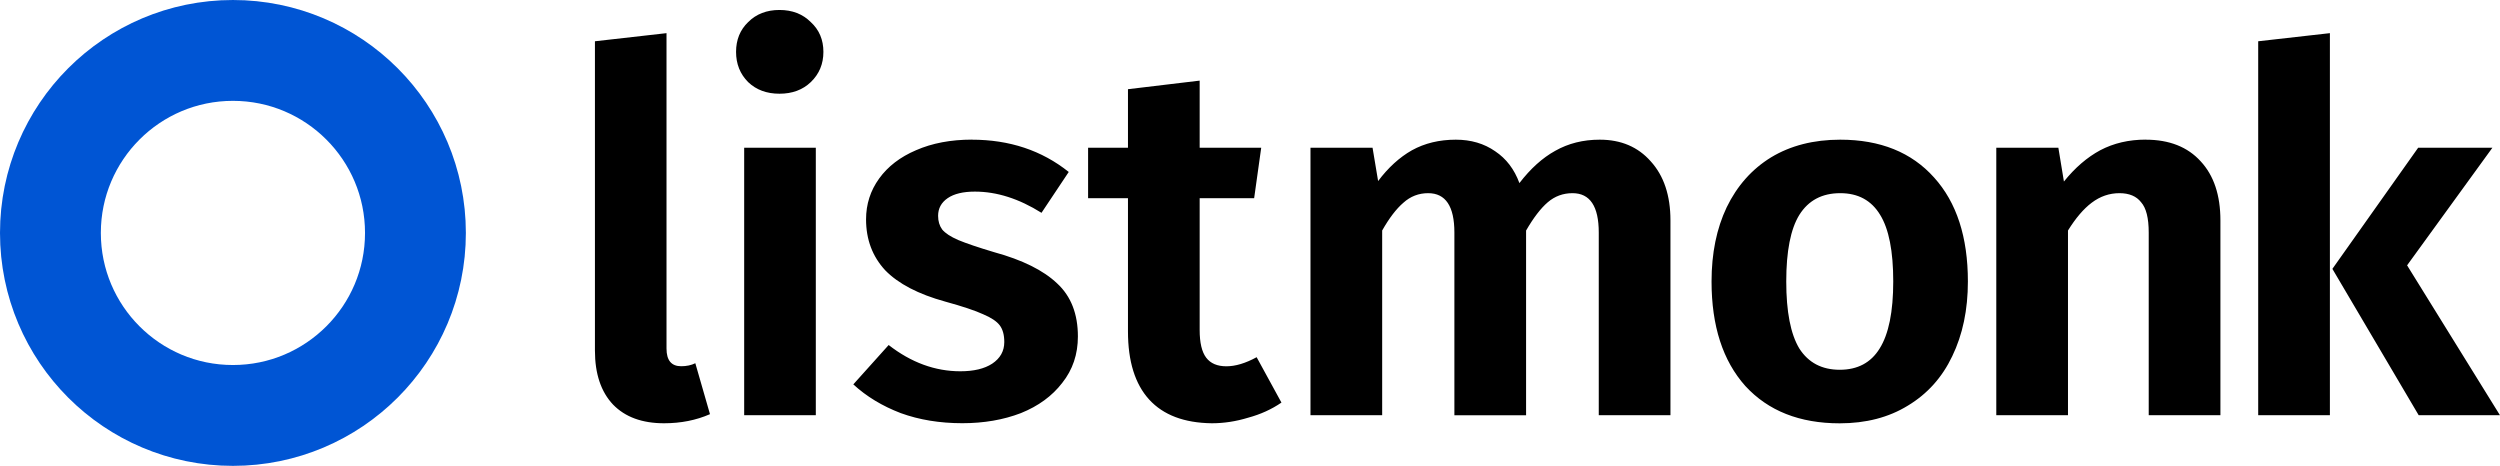
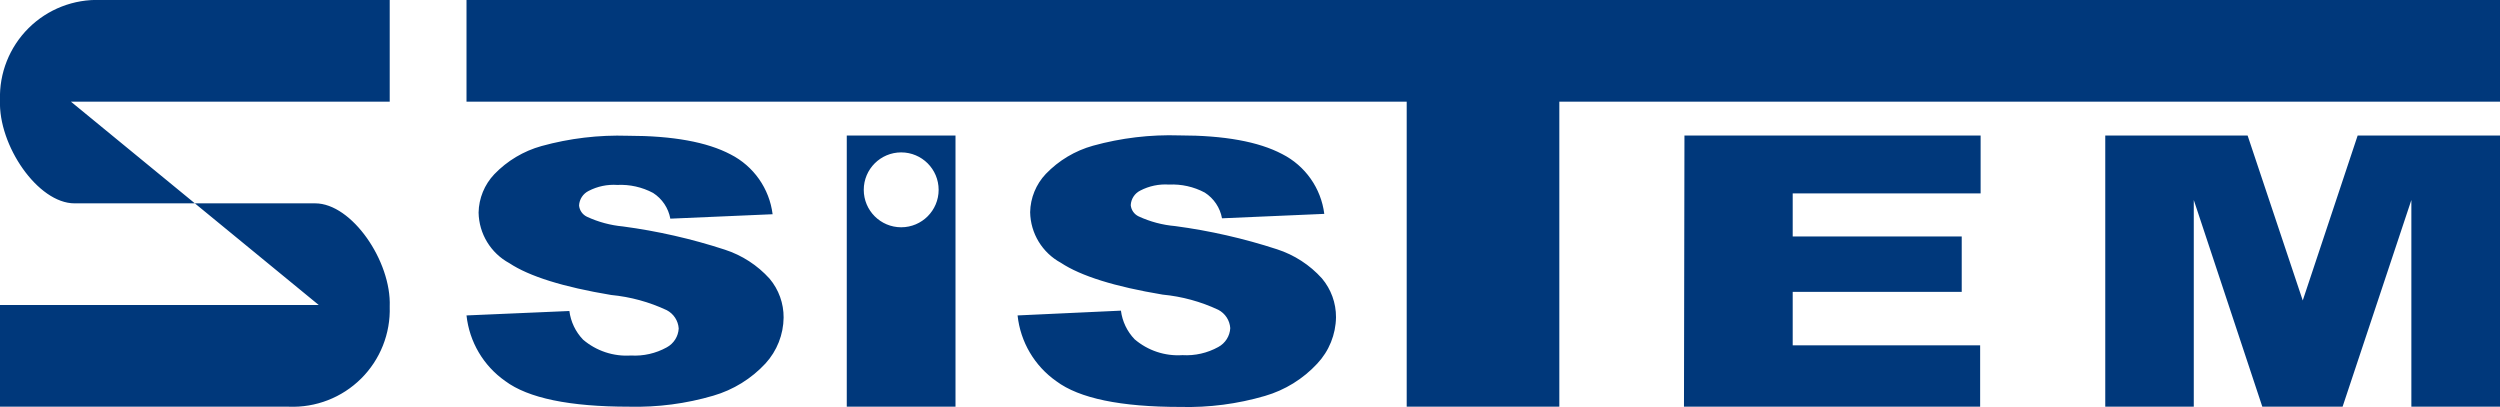
- <svg xmlns="http://www.w3.org/2000/svg" width="163.03" height="30.38" viewBox="0 0 43.135 8.038">
-   <circle cx="4.019" cy="4.019" r="3.149" fill="none" stroke="#0055d4" stroke-width="1.74" />
-   <path d="M11.457 7.303q-.566 0-.879-.322-.313-.331-.313-.932V.712L11.5.572v5.442q0 .305.253.305.139 0 .244-.052l.253.879q-.357.157-.792.157zm2.619-4.754v4.615H12.84V2.549zM13.449.172q.331 0 .54.209.218.2.218.514 0 .313-.218.522-.209.2-.54.2-.331 0-.54-.2-.209-.209-.209-.522 0-.313.209-.514.209-.209.54-.209zm3.319 2.238q.975 0 1.672.557l-.47.705q-.583-.366-1.149-.366-.305 0-.47.113-.165.113-.165.305 0 .139.07.235.078.096.279.183.209.087.618.209.731.2 1.088.54.357.331.357.914 0 .462-.27.801-.261.34-.714.522-.453.174-1.01.174-.583 0-1.062-.174-.479-.183-.819-.496l.61-.679q.583.453 1.237.453.348 0 .549-.131.209-.139.209-.374 0-.183-.078-.287-.078-.104-.287-.192-.209-.096-.653-.218-.697-.192-1.036-.54-.331-.357-.331-.879 0-.392.226-.705.226-.313.636-.488.418-.183.967-.183zm5.342 4.536q-.253.174-.575.261-.313.096-.627.096-.714-.009-1.08-.409-.366-.401-.366-1.176V3.42h-.688v-.871h.688v-1.01l1.237-.148v1.158h1.062l-.122.871h-.94v2.273q0 .331.113.479.113.148.348.148.235 0 .522-.157zm5.493-4.536q.549 0 .879.374.34.374.34 1.019v3.361h-1.237V4.012q0-.679-.453-.679-.244 0-.427.157-.183.157-.374.488v3.187h-1.237V4.012q0-.679-.453-.679-.244 0-.427.165-.183.157-.366.479v3.187h-1.237V2.549h1.071l.096.575q.261-.348.583-.531.331-.183.758-.183.392 0 .679.2.287.192.418.549.287-.374.618-.557.34-.192.766-.192zm4.148 0q1.036 0 1.62.653.583.644.583 1.794 0 .731-.27 1.289-.261.549-.766.853-.496.305-1.176.305-1.036 0-1.628-.644-.583-.653-.583-1.803 0-.731.261-1.28.27-.557.766-.862.505-.305 1.193-.305zm0 .923q-.47 0-.705.374-.226.366-.226 1.149 0 .784.226 1.158.235.366.697.366.462 0 .688-.366.235-.374.235-1.158 0-.784-.226-1.149-.226-.374-.688-.374zm5.271-.923q.61 0 .949.374.34.366.34 1.019v3.361h-1.237V4.012q0-.374-.131-.522-.122-.157-.374-.157-.261 0-.479.165-.209.157-.409.479v3.187h-1.237V2.549h1.071l.096.583q.287-.357.627-.54.348-.183.784-.183zM40.2.572v6.592h-1.237V.712zm2.804 1.977l-1.472 2.029 1.602 2.586h-1.402l-1.489-2.525 1.48-2.09z" />
+ <svg xmlns="http://www.w3.org/2000/svg" viewBox="0 0 209 34">
+   <defs>
+     <style>.cls-1{fill:#00387b;fill-rule:evenodd;}</style>
+   </defs>
+   <g id="Layer_2" data-name="Layer 2">
+     <g id="Layer_1-2" data-name="Layer 1">
+       <path class="cls-1" d="M16.29,17,5.93,8.5H32.58V0H8.43A8.11,8.11,0,0,0,0,8.37C-.15,12.16,3.17,17,6.23,17H16.29m0,0,10.36,8.5H0V34H24.15a8.11,8.11,0,0,0,8.43-8.37c.15-3.79-3.17-8.63-6.23-8.63Zm54.5-5.67h9.09V34H70.79ZM75.34,19a3.13,3.13,0,1,0-3.13-3.13A3.13,3.13,0,0,0,75.34,19ZM176,11.33H187.9l4.61,13.79,4.59-13.79H209V34h-7.41V16.72L195.84,34h-6.71L183.4,16.72V34H176Zm-35.18,0h24.76v4.84H149.87v3.6H164V24.4H149.87v4.47h15.67V34H140.78ZM39,0H209V8.5H130.36V34H117.6V8.5H39ZM85.07,26.37l8.64-.4a4.23,4.23,0,0,0,1.14,2.39,5.58,5.58,0,0,0,4,1.33,5.52,5.52,0,0,0,3-.68,1.91,1.91,0,0,0,1-1.58,1.87,1.87,0,0,0-1-1.53,14.13,14.13,0,0,0-4.65-1.27q-6-1-8.51-2.66a4.91,4.91,0,0,1-2.57-4.23,4.79,4.79,0,0,1,1.31-3.2,8.72,8.72,0,0,1,3.95-2.36,24.18,24.18,0,0,1,7.22-.86q5.63,0,8.59,1.56a6.52,6.52,0,0,1,3.52,5l-8.55.37a3.24,3.24,0,0,0-1.44-2.15,5.77,5.77,0,0,0-3-.67,4.53,4.53,0,0,0-2.39.5,1.44,1.44,0,0,0-.8,1.22,1.16,1.16,0,0,0,.66.94,9.12,9.12,0,0,0,3.05.81,47.77,47.77,0,0,1,8.52,1.94,8.63,8.63,0,0,1,3.75,2.43,5,5,0,0,1,1.18,3.25,5.78,5.78,0,0,1-1.57,3.88,9.61,9.61,0,0,1-4.37,2.7,23.06,23.06,0,0,1-7.07.92q-7.49,0-10.37-2.15A7.71,7.71,0,0,1,85.07,26.37ZM39,26.37,47.6,26a4.23,4.23,0,0,0,1.14,2.39,5.59,5.59,0,0,0,4,1.33,5.52,5.52,0,0,0,3-.68,1.91,1.91,0,0,0,1-1.58,1.87,1.87,0,0,0-1-1.53,14.15,14.15,0,0,0-4.65-1.27q-6-1-8.51-2.66a4.91,4.91,0,0,1-2.57-4.23,4.79,4.79,0,0,1,1.31-3.2,8.72,8.72,0,0,1,3.95-2.36,24.19,24.19,0,0,1,7.22-.86q5.63,0,8.59,1.56a6.52,6.52,0,0,1,3.51,5l-8.55.37a3.24,3.24,0,0,0-1.44-2.15,5.77,5.77,0,0,0-3-.67,4.53,4.53,0,0,0-2.39.5,1.44,1.44,0,0,0-.8,1.22,1.16,1.16,0,0,0,.66.94,9.12,9.12,0,0,0,3,.81,47.75,47.75,0,0,1,8.52,1.94,8.64,8.64,0,0,1,3.75,2.43,5,5,0,0,1,1.17,3.25A5.78,5.78,0,0,1,64,30.38a9.61,9.61,0,0,1-4.37,2.7A23,23,0,0,1,52.6,34q-7.49,0-10.37-2.15A7.7,7.7,0,0,1,39,26.37Z" />
+     </g>
+   </g>
</svg>
